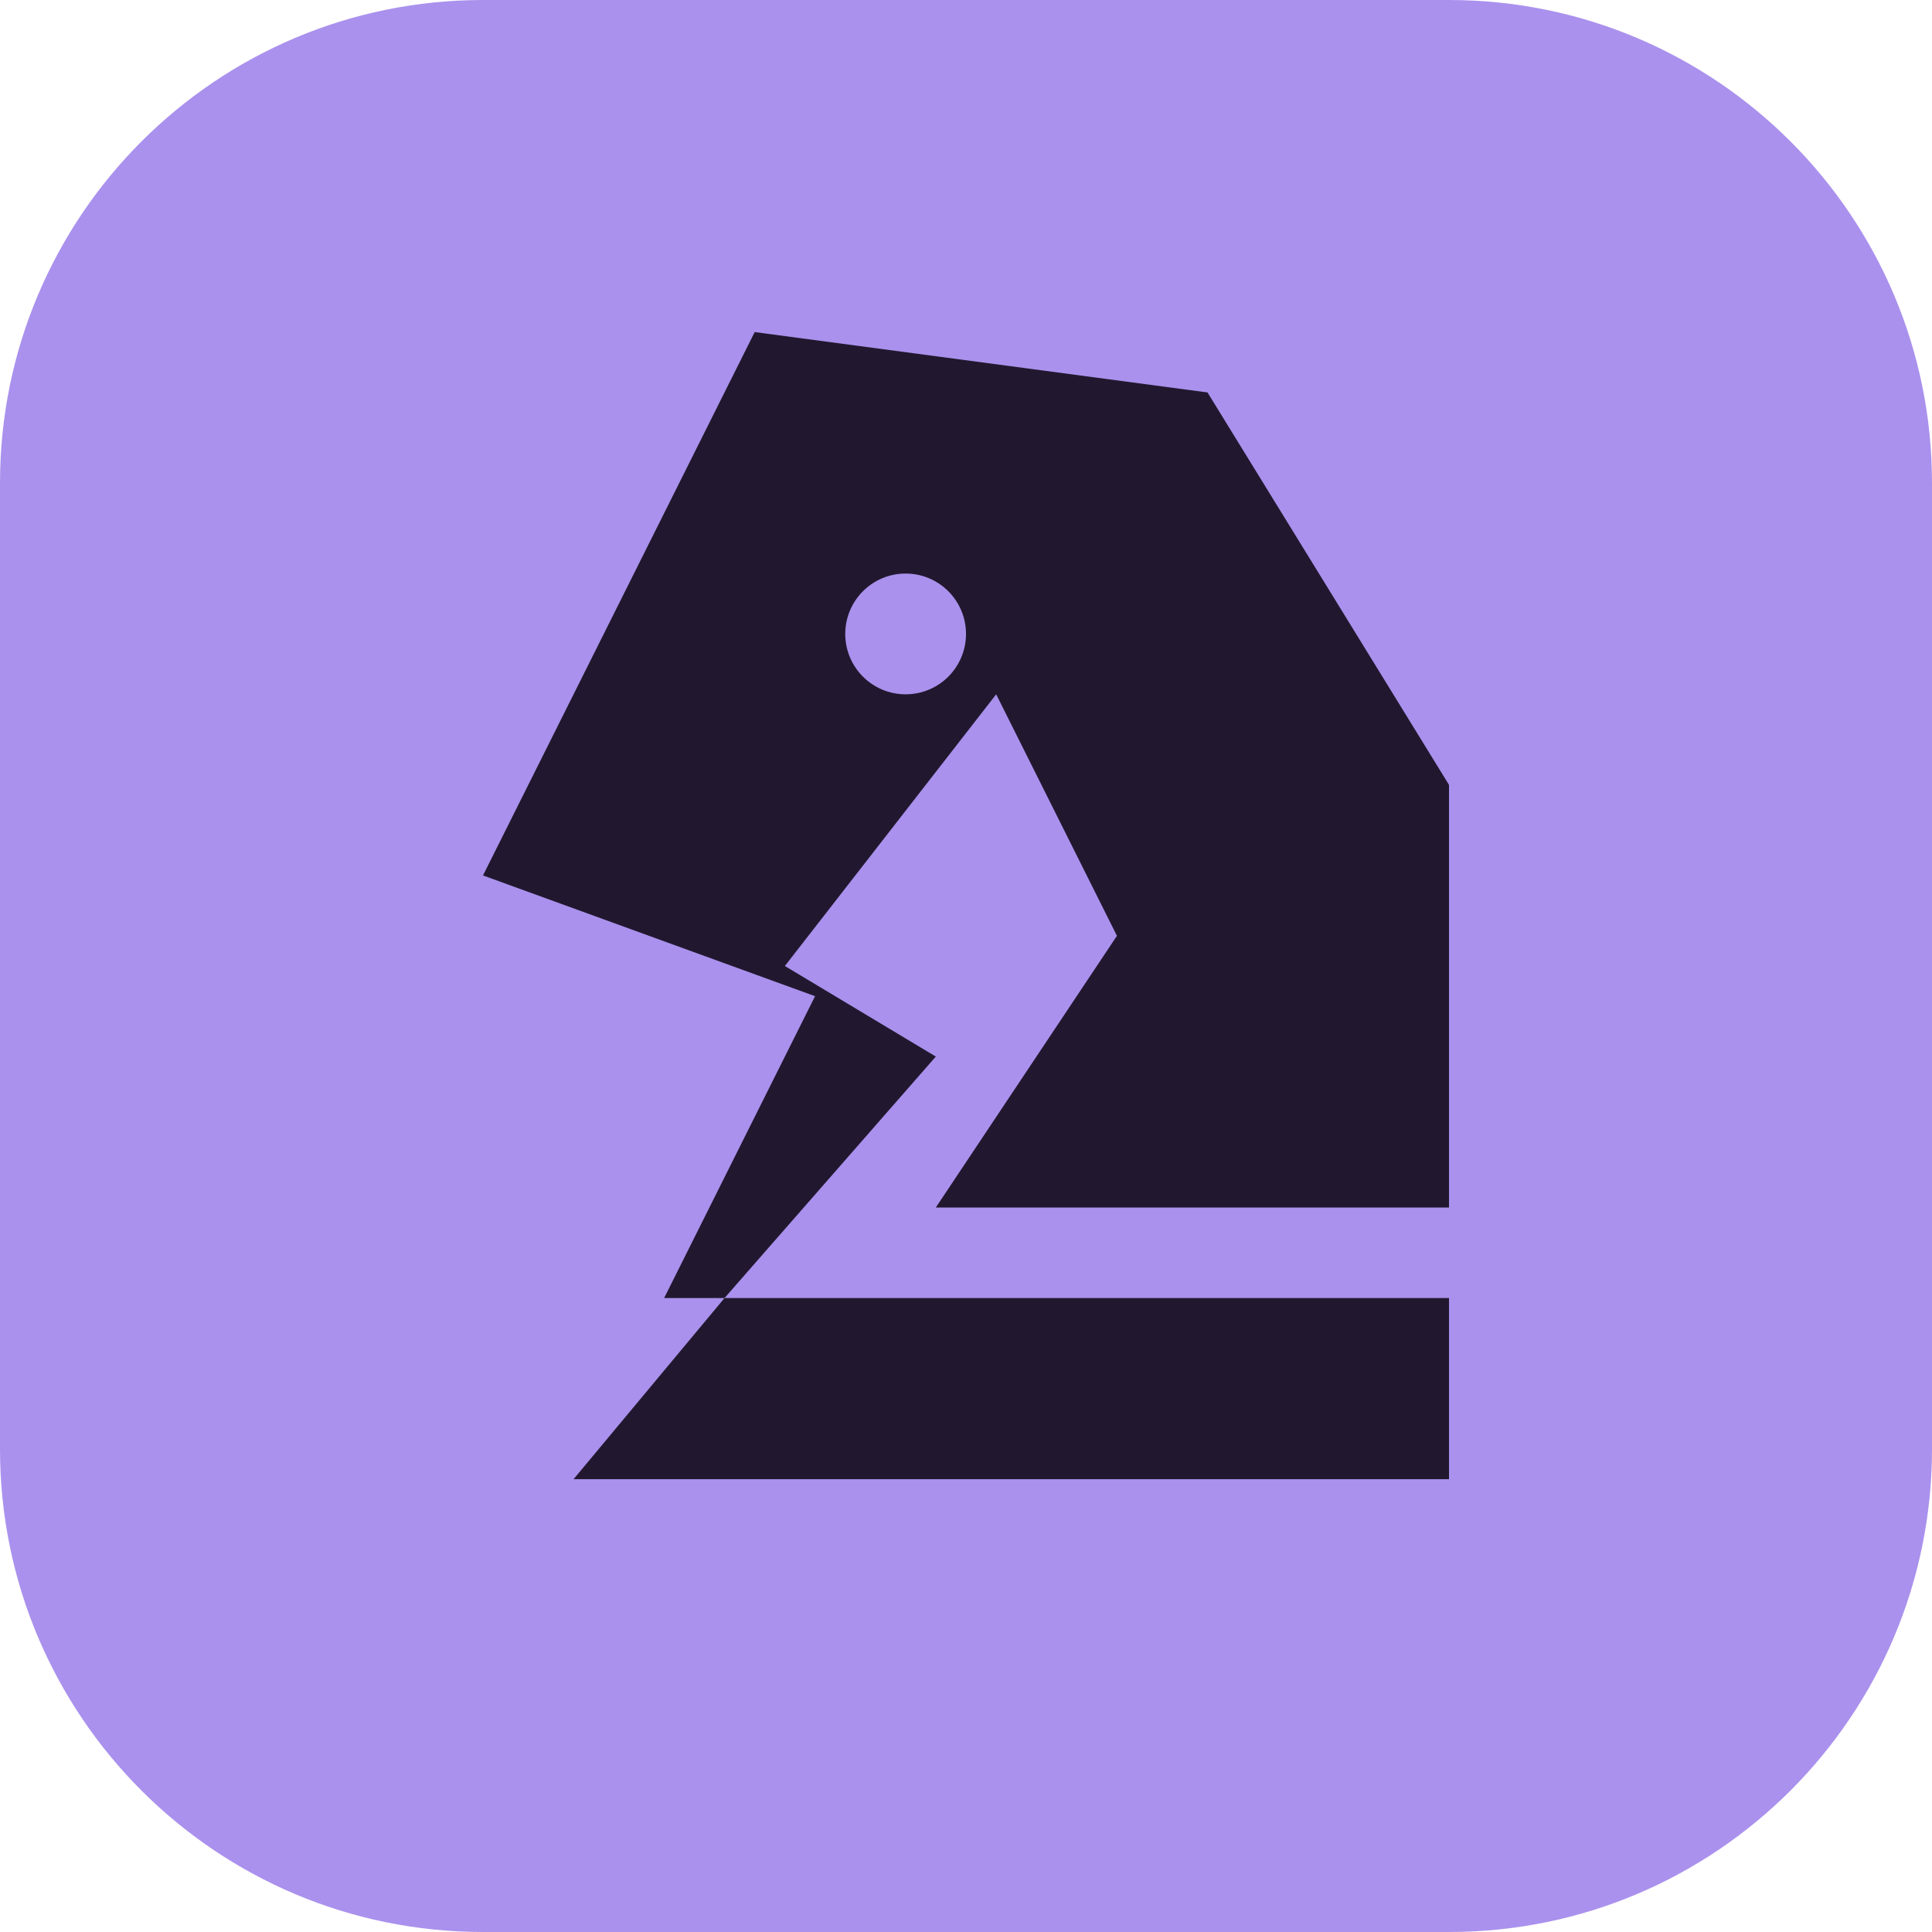
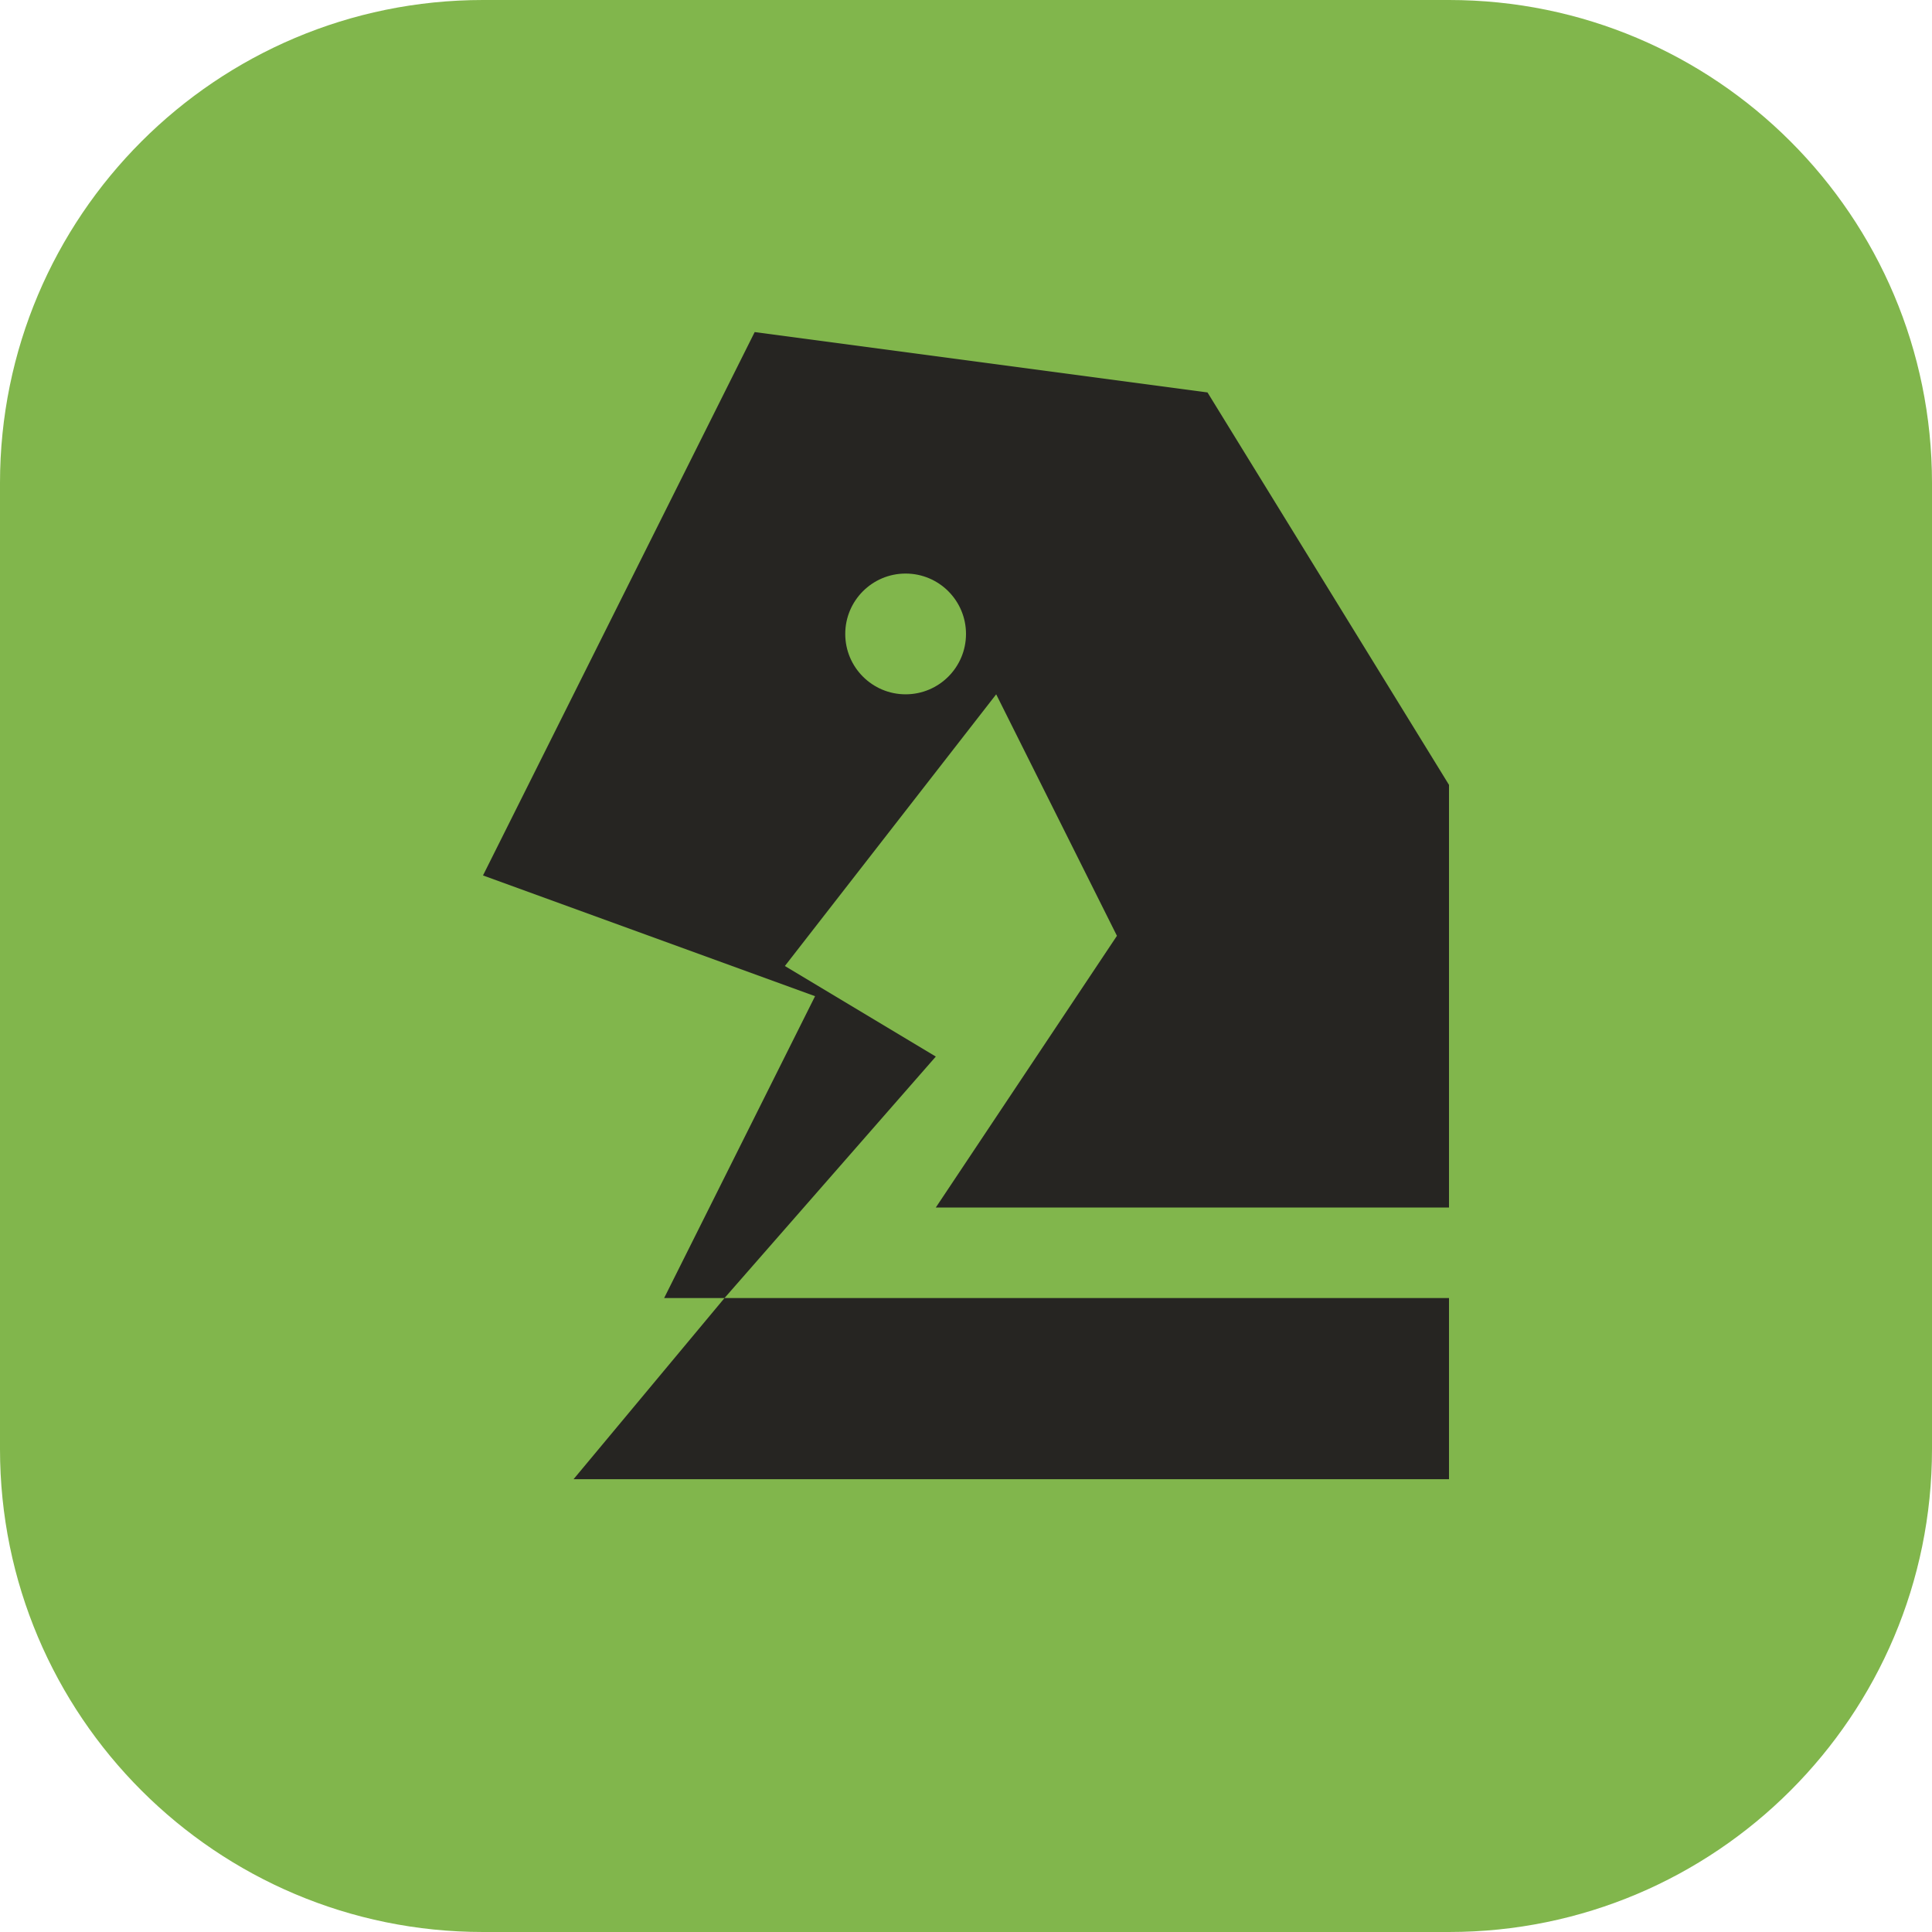
<svg xmlns="http://www.w3.org/2000/svg" viewBox="0 0 64 64">
-   <rect width="64" height="64" rx="16" fill="#aa91ed" />
-   <path d="M19 49h29v-6H22l5-10-11-4 9-18 15 2 8 13v14H31l6-9-4-8-7 9 5 3-7 8" fill="#21182f" />
-   <circle cx="30" cy="21" r="2" fill="#aa91ed" />
+   <rect width="64" height="64" rx="16" fill="#81b64c" />
+   <path d="M19 49h29v-6H22l5-10-11-4 9-18 15 2 8 13v14H31l6-9-4-8-7 9 5 3-7 8" fill="#262522" />
+   <circle cx="30" cy="21" r="2" fill="#81b64c" />
</svg>
